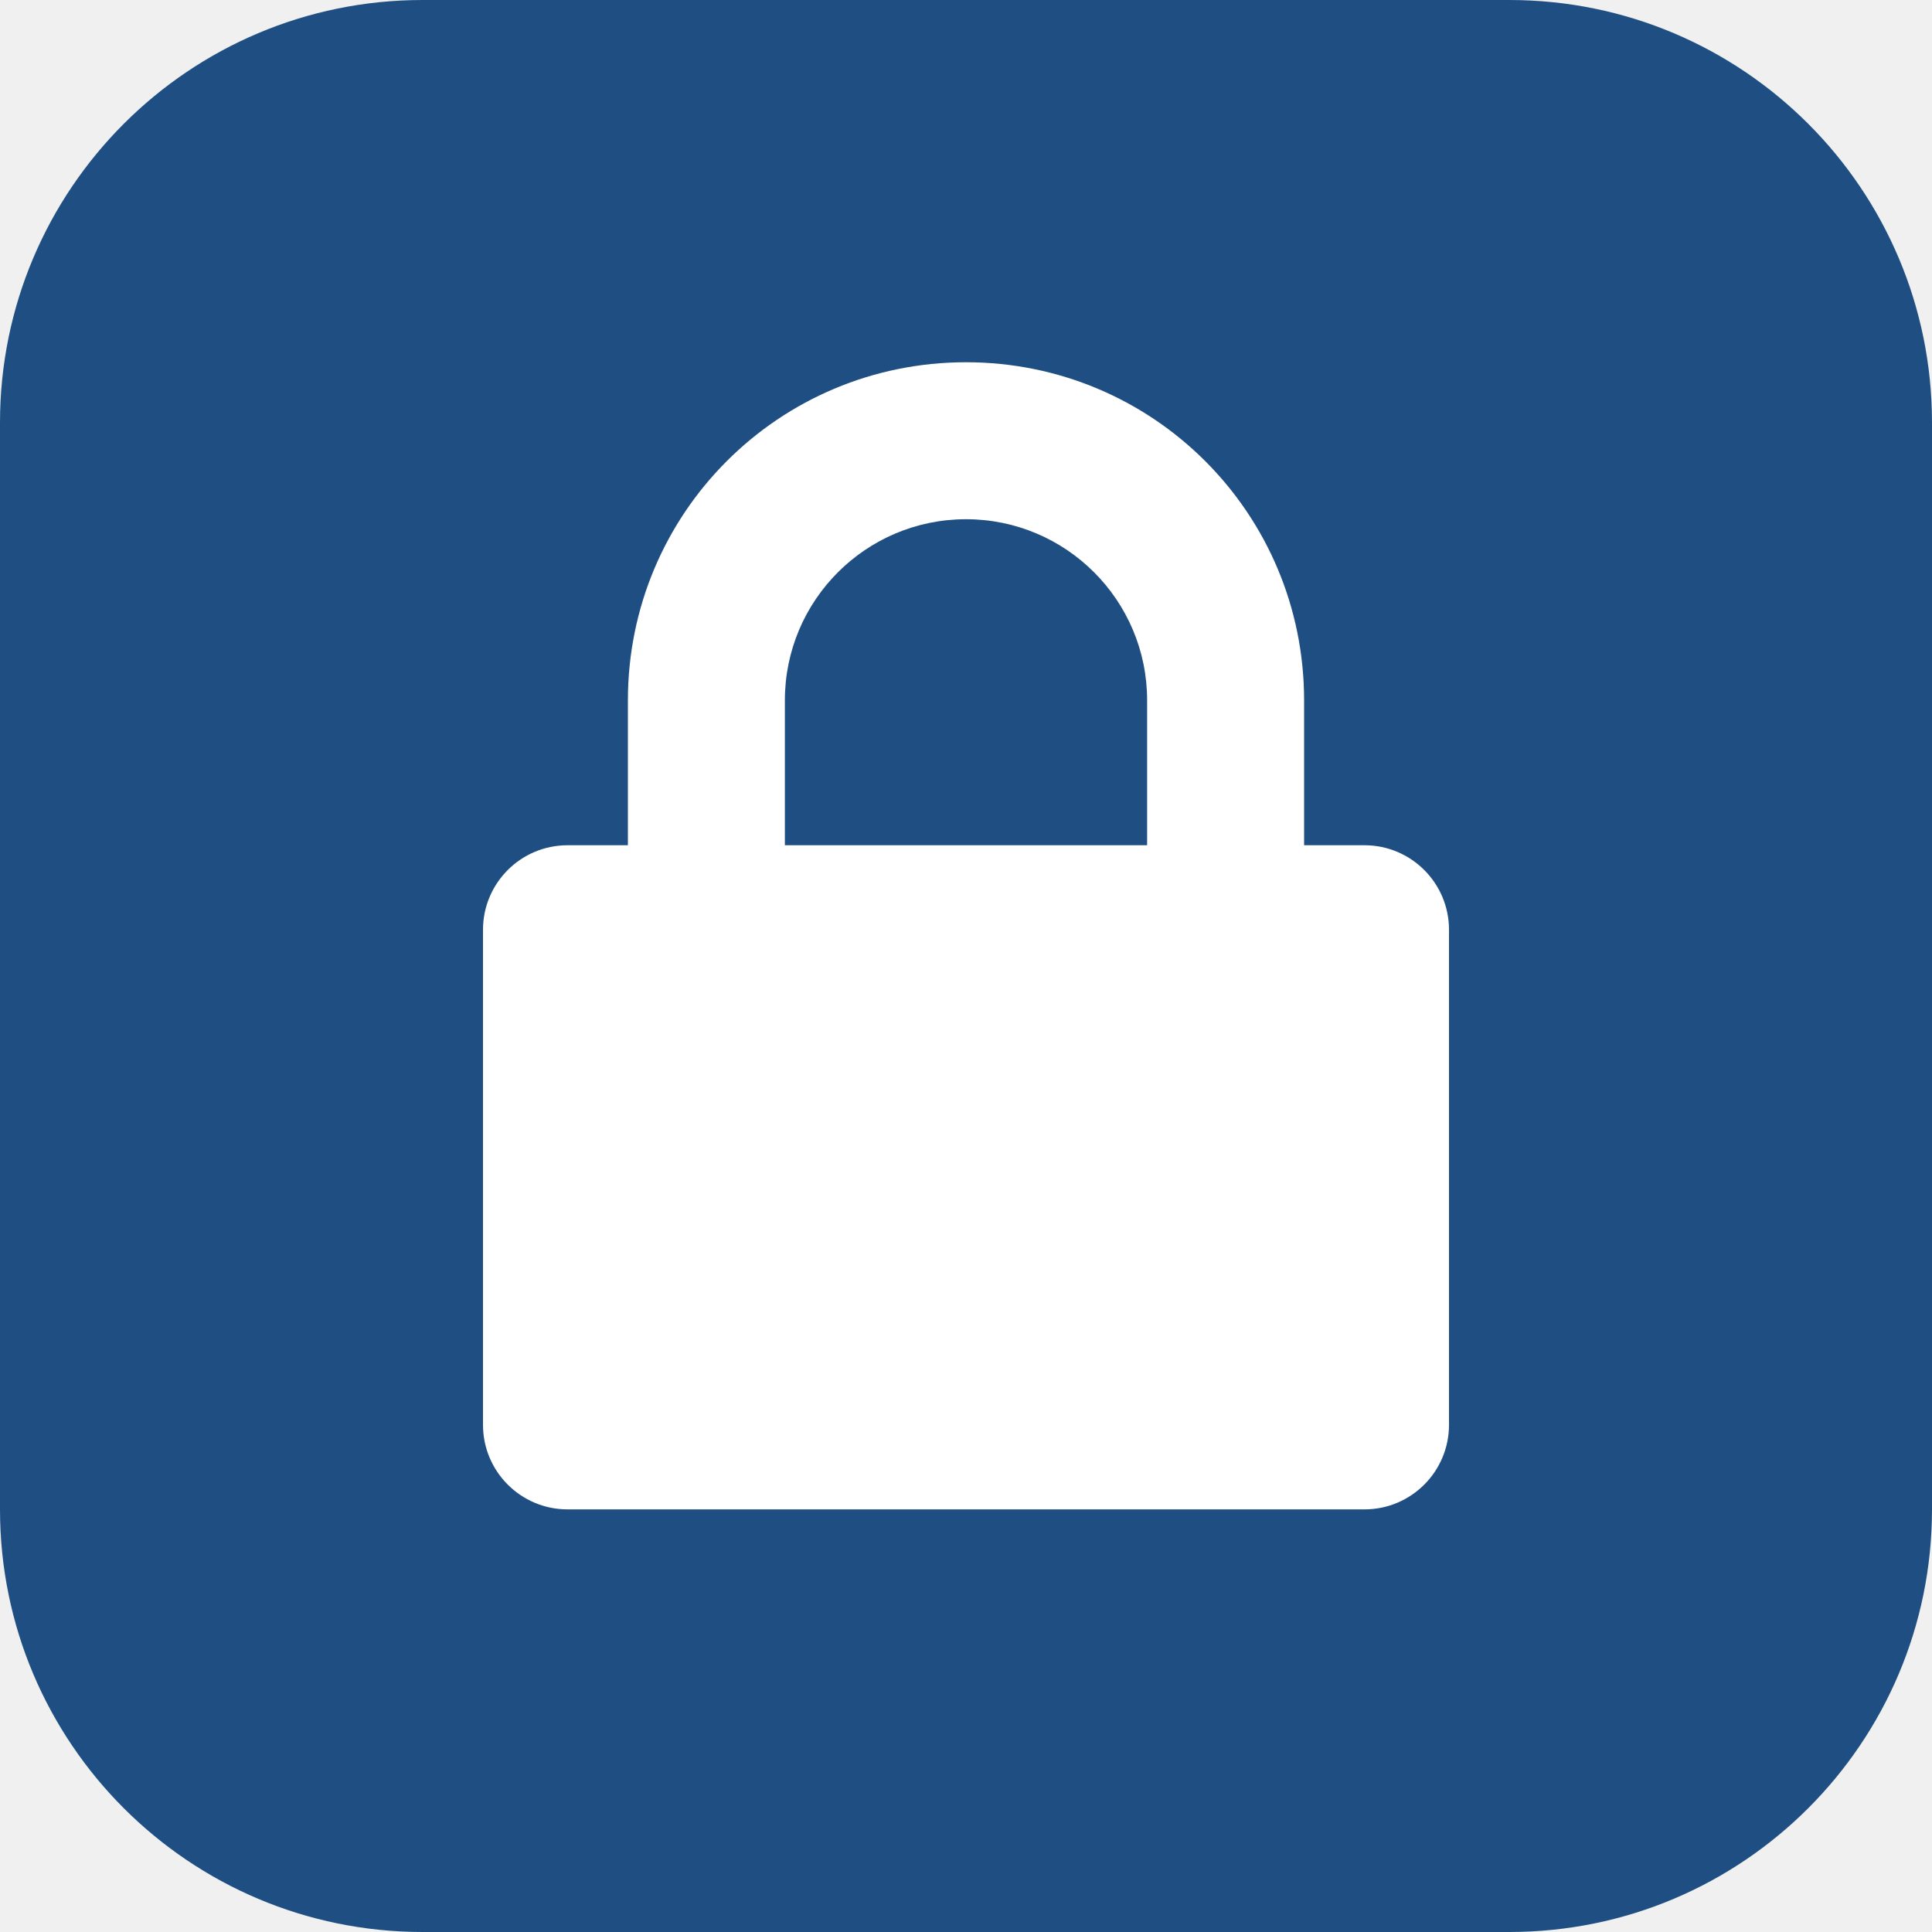
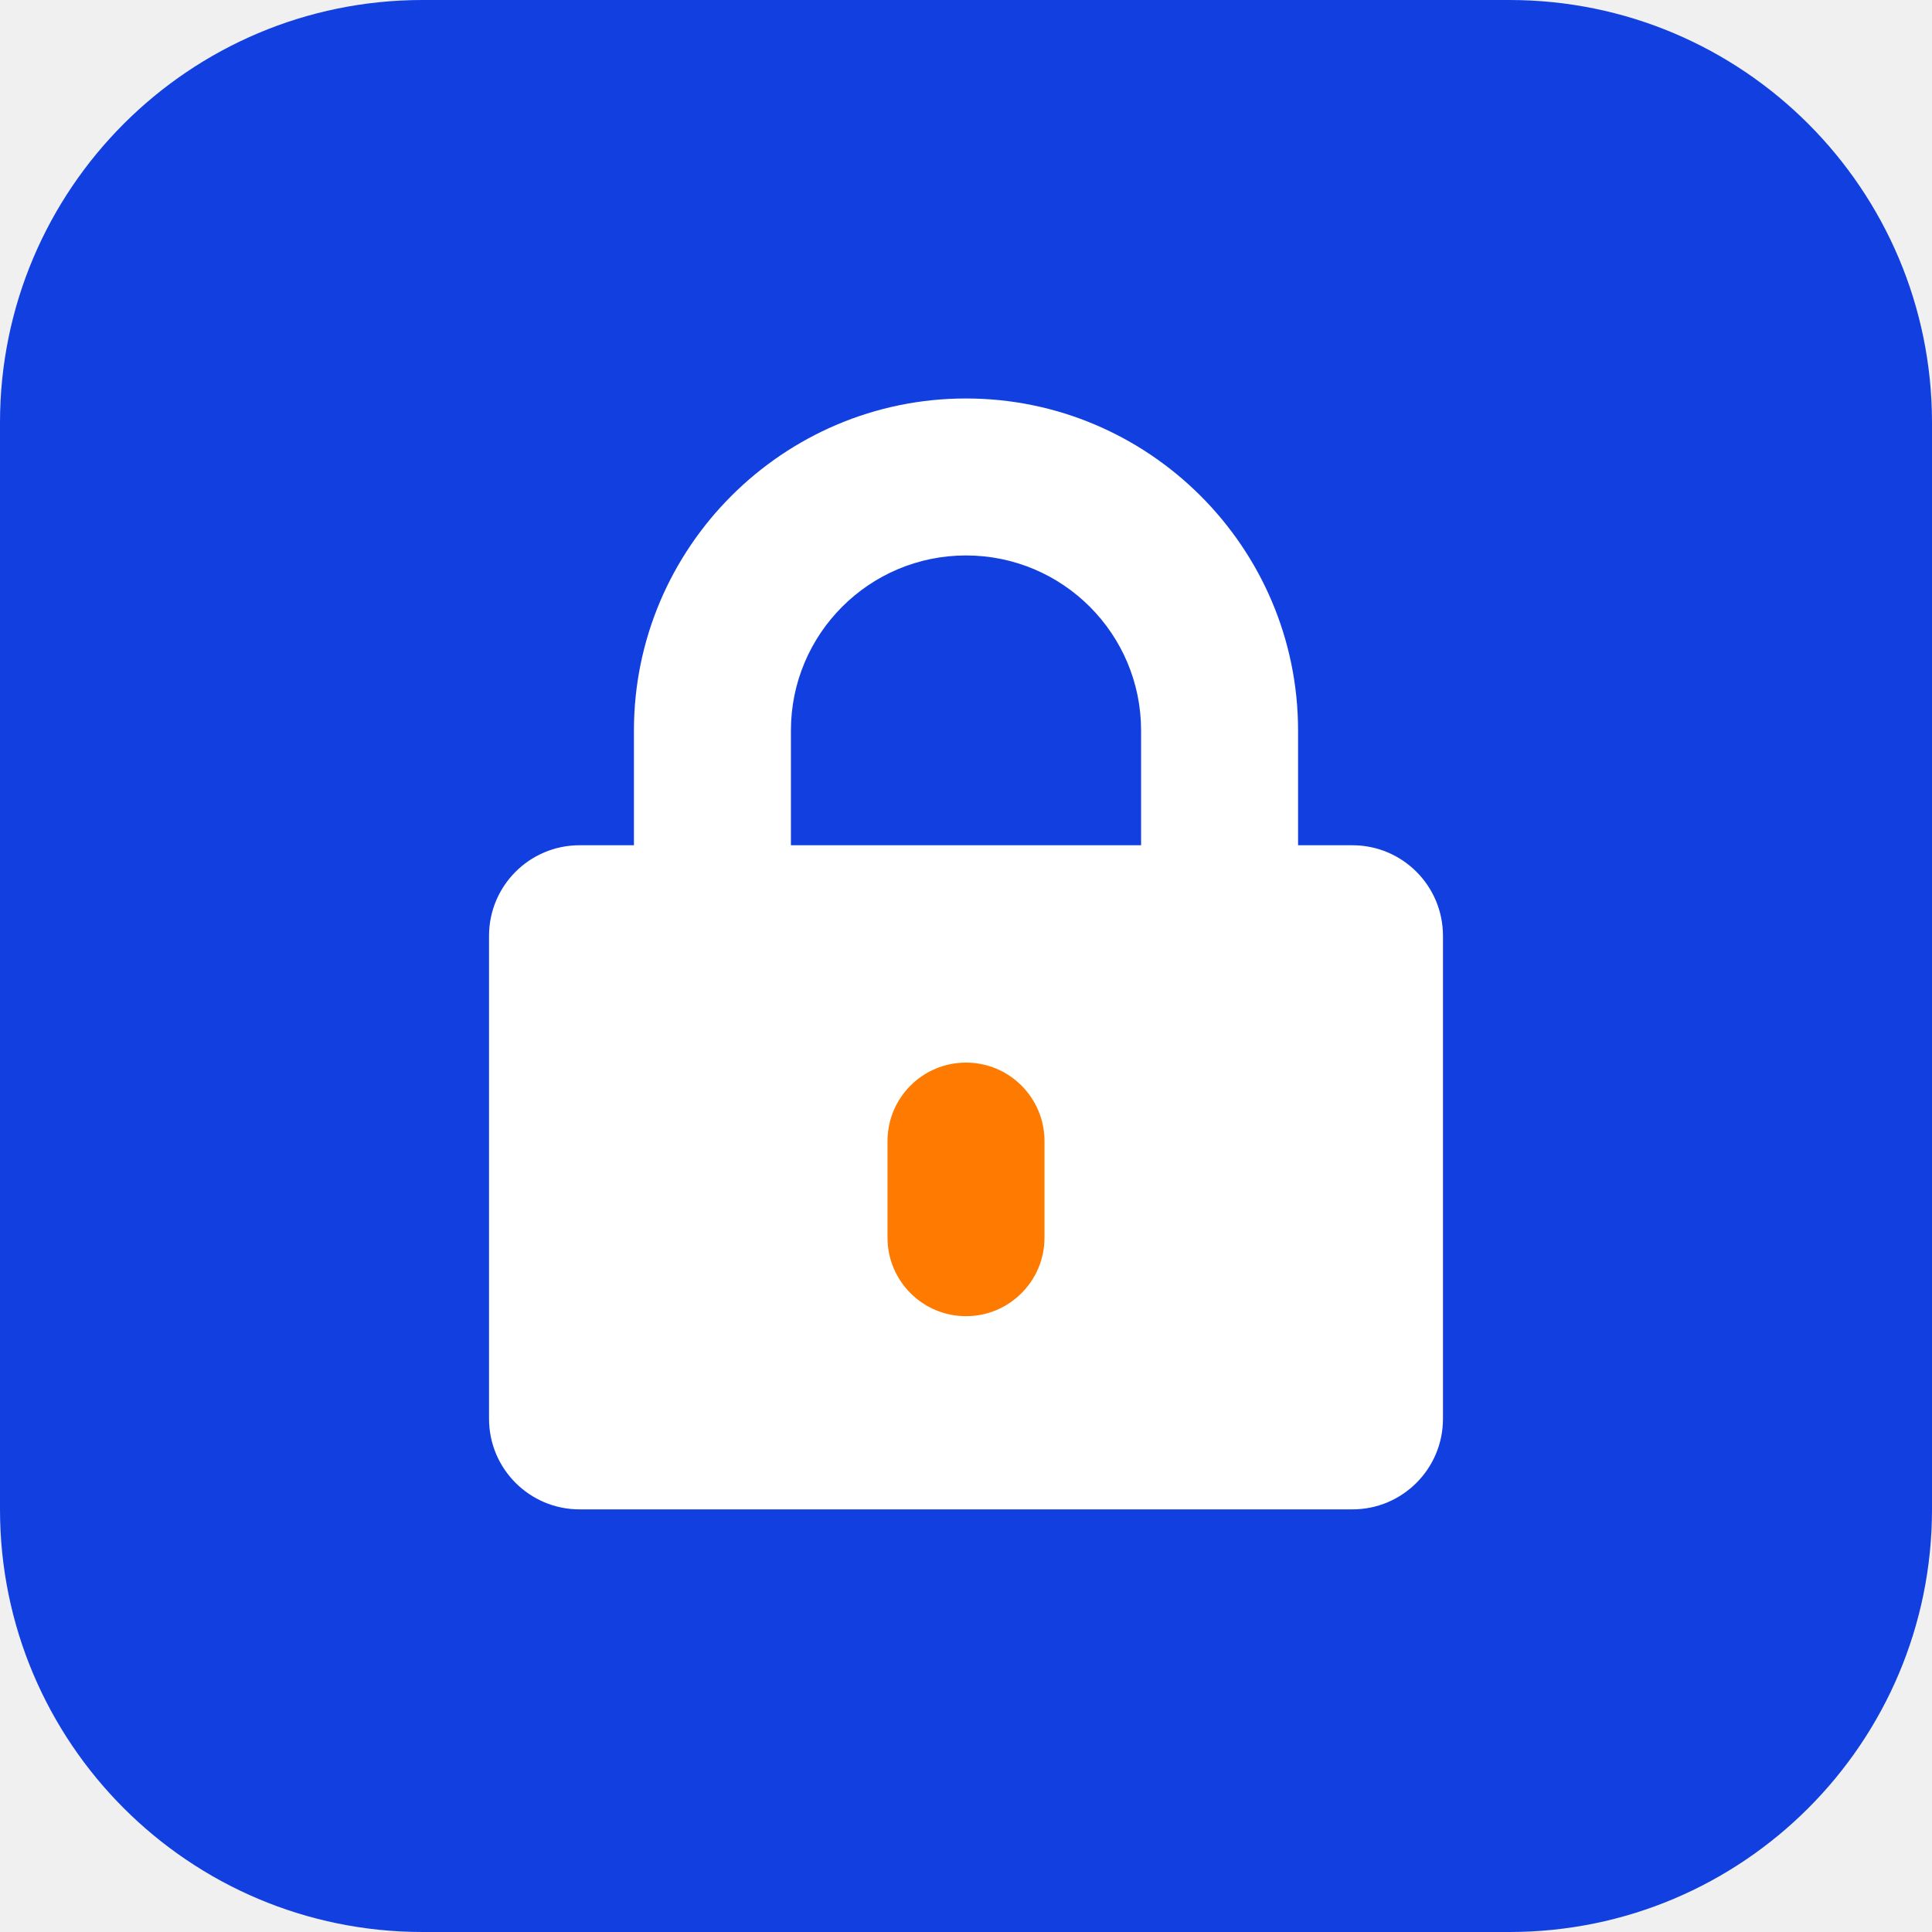
<svg xmlns="http://www.w3.org/2000/svg" viewBox="0 0 32 32" role="img" aria-label="Comparte Seguro">
-   <rect width="32" height="32" rx="7" fill="#1f4f82" />
-   <path d="M16 6c-3.1 0-5.6 2.5-5.6 5.6V14H9.4A1.4 1.4 0 0 0 8 15.4v8.2A1.4 1.4 0 0 0 9.4 25h13.2a1.4 1.4 0 0 0 1.4-1.4v-8.2a1.4 1.4 0 0 0-1.4-1.4h-1V11.6C21.6 8.5 19.1 6 16 6zm0 2.6a3 3 0 0 1 3 3V14h-6v-2.4a3 3 0 0 1 3-3z" fill="#ffffff" />
+   <rect width="32" height="32" rx="7" fill="#1240E0" />
+   <path d="M16 6.6c-3.03 0-5.5 2.47-5.5 5.5V14H9.6A1.5 1.5 0 0 0 8.1 15.5v8A1.5 1.5 0 0 0 9.6 25h12.8a1.5 1.5 0 0 0 1.5-1.5v-8A1.5 1.5 0 0 0 22.4 14h-.9v-1.9c0-3.03-2.47-5.5-5.5-5.5zm0 2.6a2.9 2.9 0 0 1 2.9 2.9V14h-5.8v-1.9A2.9 2.9 0 0 1 16 9.2z" fill="#FFFFFF" />
+   <rect x="14.7" y="17.6" width="2.6" height="4.2" rx="1.3" fill="#FF7A00" />
</svg>
